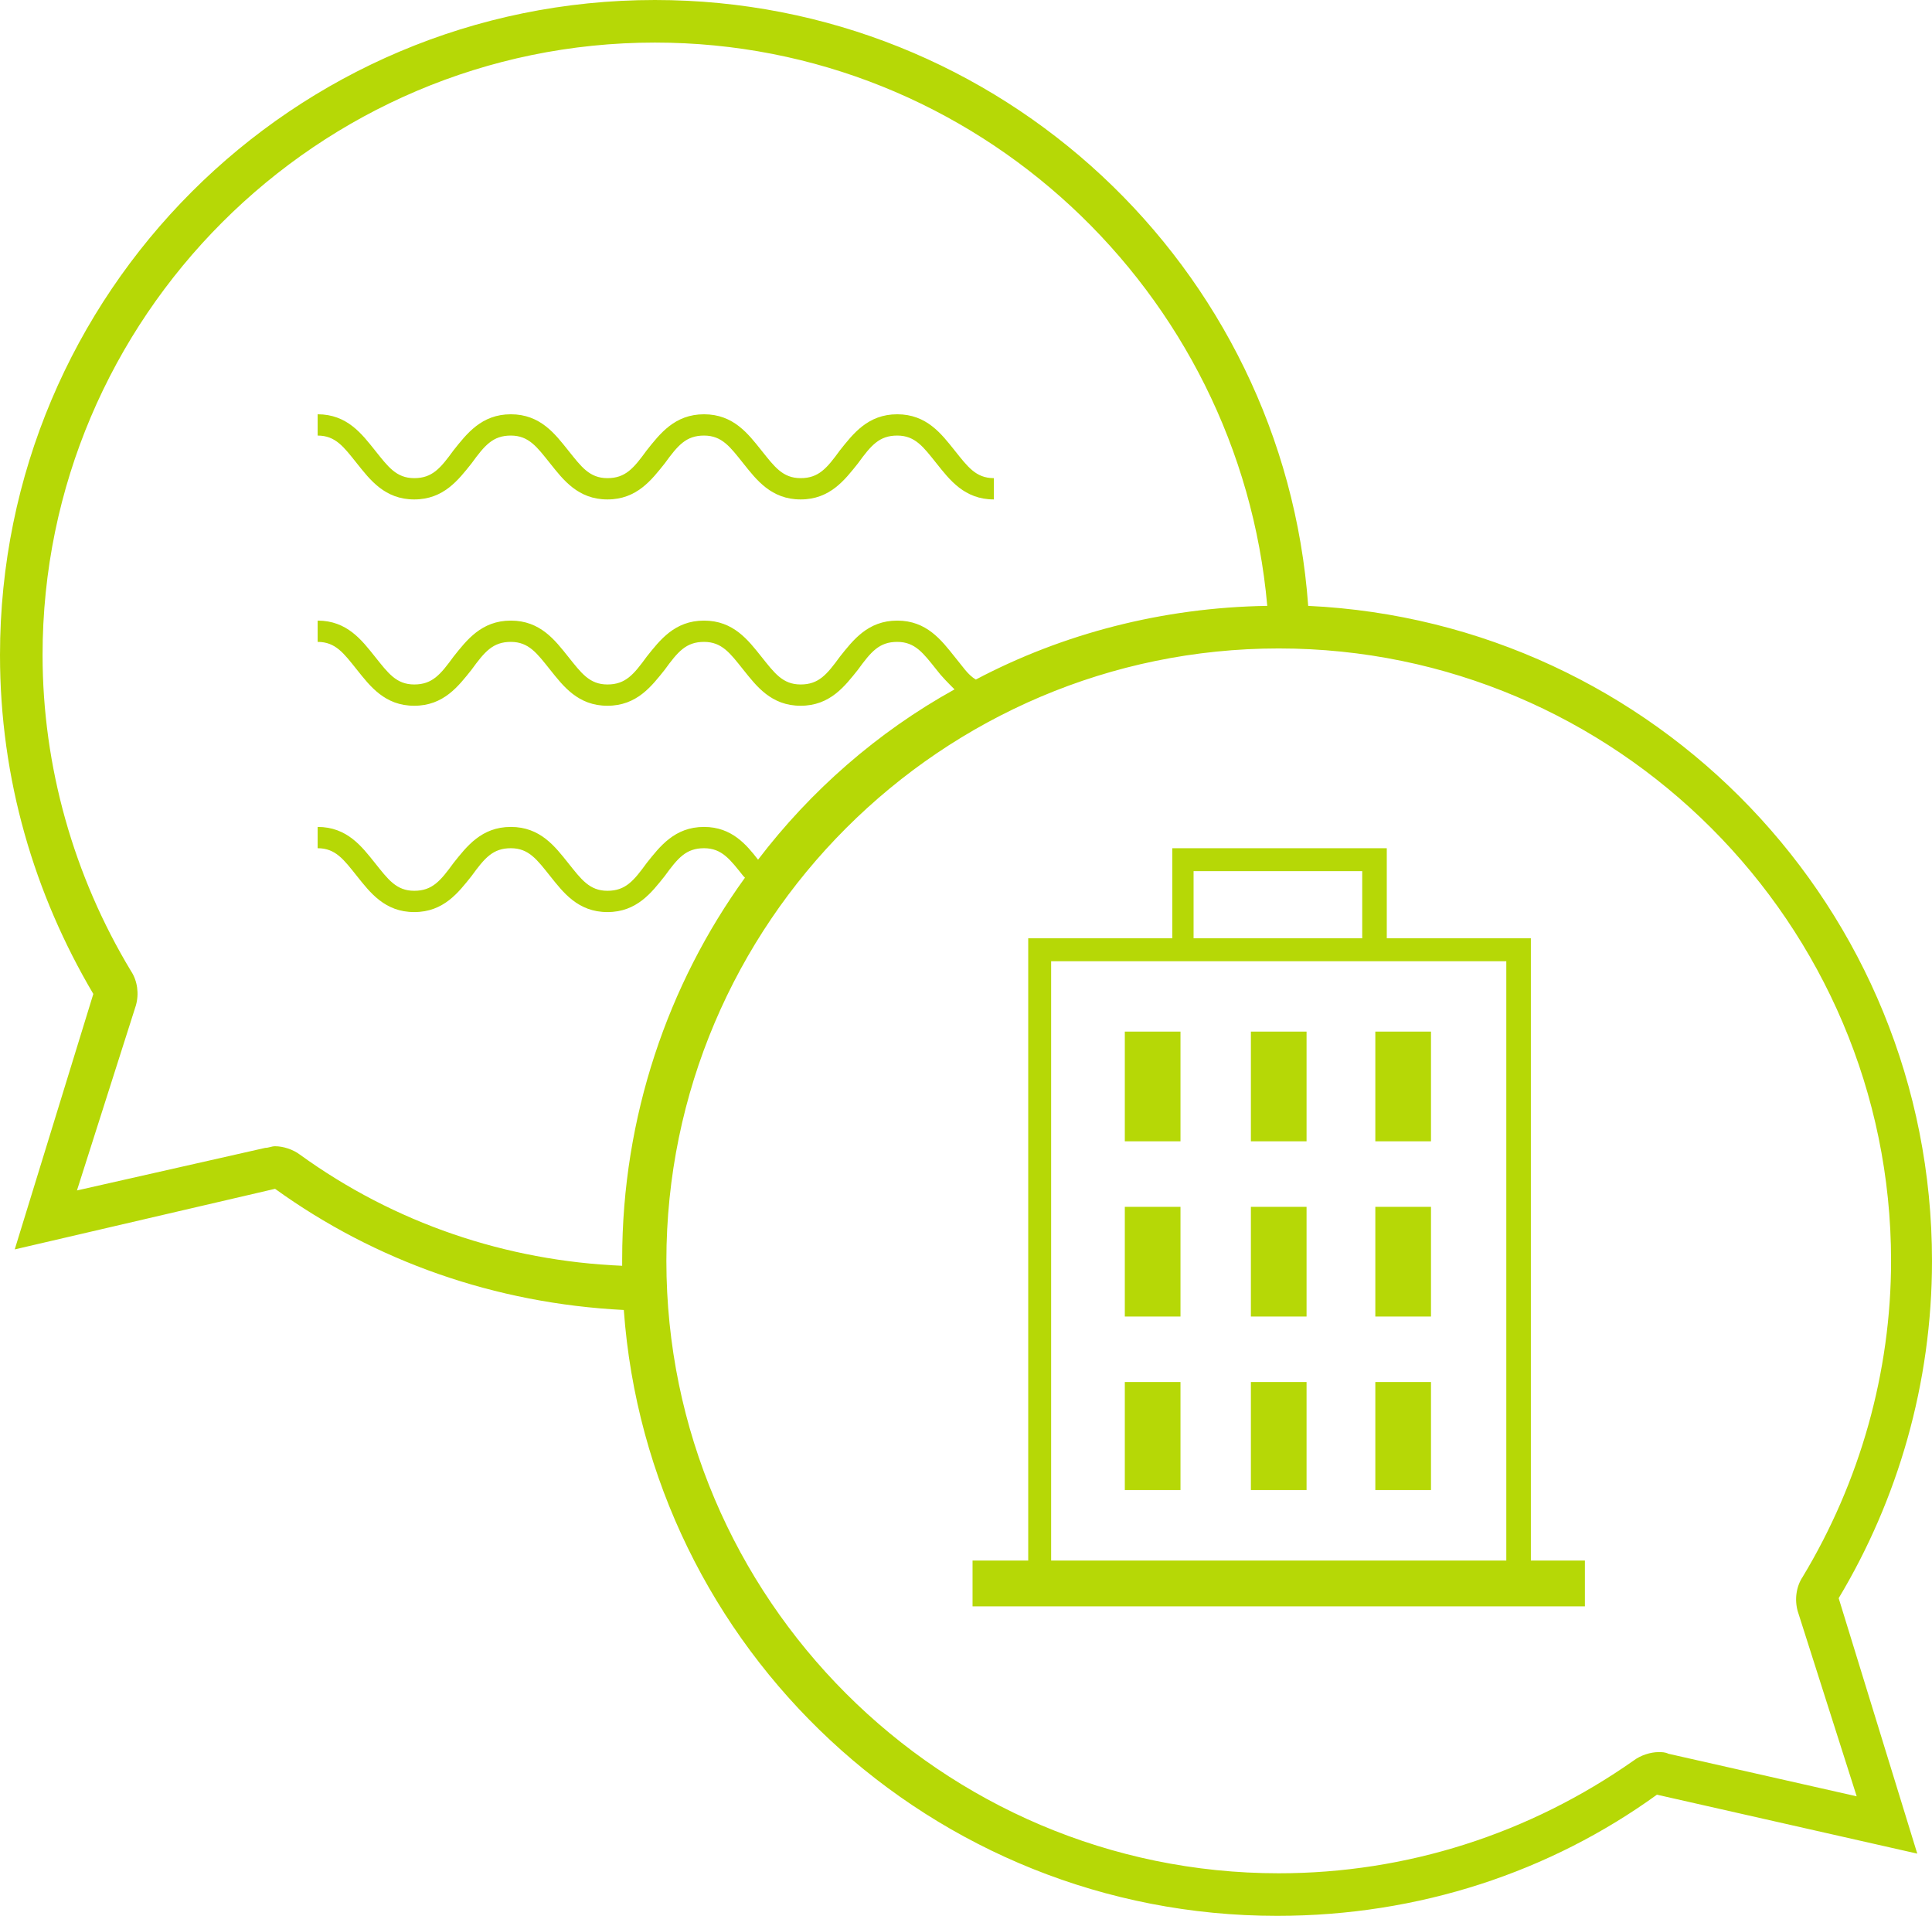
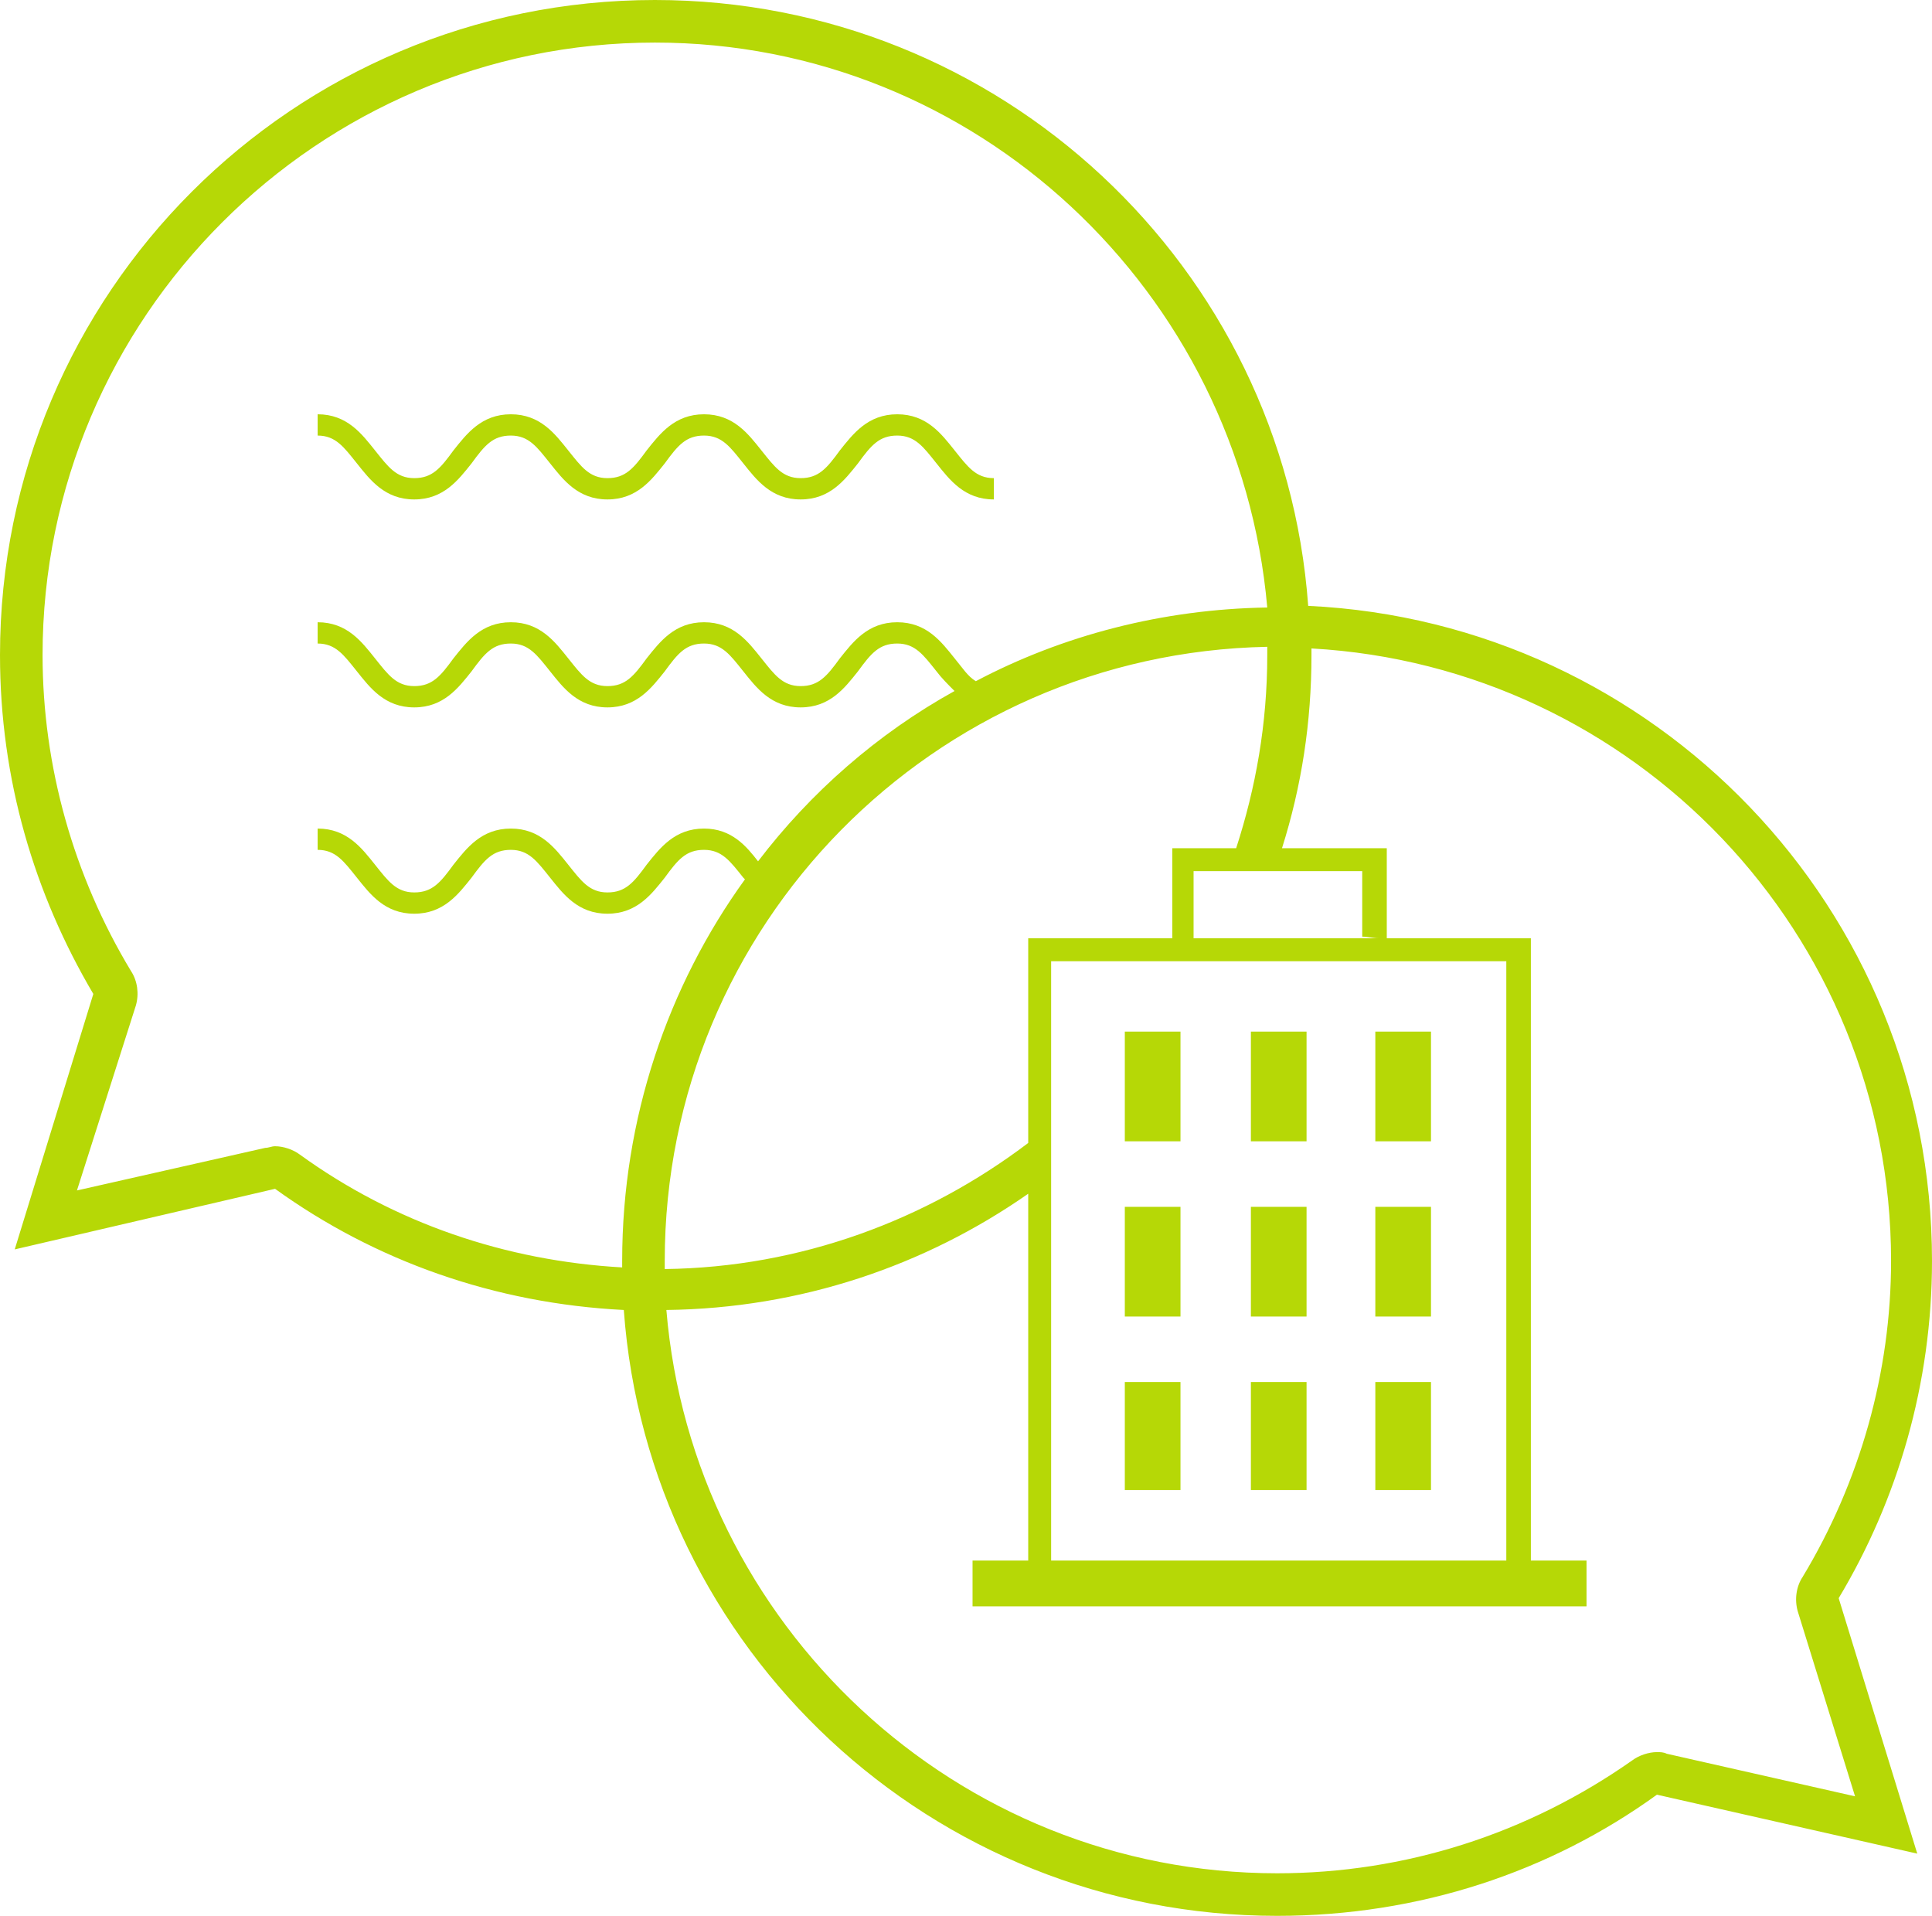
<svg xmlns="http://www.w3.org/2000/svg" width="118" height="117">
-   <path fill="#B6D806" d="M19.4 26.6v-1.3c1.8 0 2.7 1.2 3.5 2.2.8 1 1.3 1.7 2.4 1.7s1.6-.6 2.4-1.7c.8-1 1.7-2.2 3.5-2.2s2.7 1.2 3.5 2.2c.8 1 1.3 1.7 2.4 1.7 1.1 0 1.6-.6 2.4-1.7.8-1 1.7-2.2 3.5-2.2s2.7 1.2 3.5 2.2c.8 1 1.3 1.7 2.4 1.7 1.1 0 1.6-.6 2.4-1.7.8-1 1.7-2.2 3.5-2.2s2.7 1.2 3.5 2.2c.8 1 1.3 1.7 2.4 1.7v1.3c-1.8 0-2.7-1.2-3.5-2.2-.8-1-1.3-1.7-2.4-1.7s-1.6.6-2.4 1.7c-.8 1-1.7 2.2-3.5 2.2s-2.7-1.2-3.5-2.2c-.8-1-1.3-1.7-2.4-1.7-1.1 0-1.6.6-2.4 1.7-.8 1-1.7 2.2-3.5 2.2s-2.7-1.2-3.5-2.2c-.8-1-1.3-1.7-2.4-1.7s-1.6.6-2.4 1.7c-.8 1-1.7 2.2-3.5 2.2s-2.7-1.2-3.5-2.2c-.8-1-1.3-1.7-2.4-1.7zm92.9 71l4.8 15.6-15.9-3.6c-6.5 4.7-14.5 7.4-23.2 7.4-21.1 0-38.4-16.3-39.9-37-7.9-.4-15.2-3-21.3-7.4L.9 76.3l4.8-15.6C2.1 54.6 0 47.6 0 40 0 17.9 17.9 0 40 0c21.1 0 38.4 16.3 39.9 37 21.2 1 38.1 18.5 38.1 40 0 7.5-2.1 14.6-5.7 20.6zM38 77.3v-.4c0-8.7 2.8-16.8 7.5-23.3l-.1-.1c-.8-1-1.3-1.7-2.4-1.7-1.1 0-1.6.6-2.4 1.7-.8 1-1.7 2.2-3.5 2.2s-2.7-1.2-3.5-2.2c-.8-1-1.3-1.7-2.4-1.7s-1.6.6-2.4 1.7c-.8 1-1.7 2.2-3.5 2.2s-2.7-1.2-3.5-2.2c-.8-1-1.3-1.7-2.4-1.7v-1.3c1.8 0 2.7 1.2 3.5 2.2.8 1 1.3 1.7 2.4 1.7s1.6-.6 2.4-1.7c.8-1 1.7-2.2 3.5-2.2s2.7 1.2 3.5 2.2c.8 1 1.3 1.7 2.4 1.7 1.1 0 1.6-.6 2.4-1.7.8-1 1.7-2.2 3.5-2.2 1.7 0 2.6 1.1 3.3 2 3.2-4.2 7.3-7.8 12-10.4-.4-.4-.8-.8-1.1-1.2-.8-1-1.3-1.7-2.4-1.7s-1.6.6-2.4 1.7c-.8 1-1.7 2.2-3.5 2.2s-2.7-1.2-3.5-2.2c-.8-1-1.3-1.7-2.4-1.7-1.1 0-1.6.6-2.4 1.7-.8 1-1.7 2.2-3.5 2.2s-2.7-1.2-3.5-2.2c-.8-1-1.3-1.7-2.4-1.7s-1.6.6-2.4 1.7c-.8 1-1.7 2.2-3.5 2.2s-2.7-1.2-3.5-2.2c-.8-1-1.3-1.7-2.4-1.7v-1.3c1.8 0 2.7 1.2 3.5 2.2.8 1 1.3 1.7 2.4 1.7s1.6-.6 2.4-1.7c.8-1 1.7-2.2 3.5-2.2s2.7 1.2 3.5 2.2c.8 1 1.3 1.7 2.4 1.7 1.1 0 1.6-.6 2.4-1.7.8-1 1.7-2.2 3.5-2.2s2.7 1.2 3.5 2.2c.8 1 1.3 1.7 2.4 1.7 1.1 0 1.6-.6 2.4-1.7.8-1 1.7-2.2 3.5-2.2s2.7 1.2 3.5 2.2c.5.6.8 1.1 1.3 1.4 5.3-2.8 11.4-4.4 17.8-4.5C75.7 17.8 59.6 2.6 40 2.6 19.4 2.6 2.6 19.4 2.6 40c0 6.8 1.9 13.5 5.4 19.3.4.6.5 1.4.3 2.1L4.7 72.7l11.5-2.6c.2 0 .4-.1.6-.1.5 0 1.1.2 1.5.5 5.8 4.2 12.6 6.5 19.7 6.8zm71.8 21.1c-.2-.7-.1-1.5.3-2.1 3.5-5.8 5.4-12.5 5.4-19.3 0-20.6-16.8-37.4-37.4-37.4-20.6 0-37.4 16.8-37.4 37.4s16.8 37.4 37.4 37.4c7.8 0 15.3-2.4 21.7-6.9.4-.3 1-.5 1.5-.5.2 0 .4 0 .6.1l11.5 2.6-3.6-11.3zm-16.4-3.1h3.4v2.8H59.4v-2.8h3.4v-38h8.8v-5.5h13.1v5.5h8.8v38zm-20.5-38h10.3v-4.1H72.9v4.1zm19 1.4H64.2v36.6H92V58.7zM79.8 63h-3.4v6.7h3.4V63zm-7.7 0h-3.4v6.7h3.4V63zm15.3 0H84v6.7h3.4V63zm-7.6 10.7h-3.4v6.7h3.4v-6.7zm-7.7 0h-3.4v6.7h3.4v-6.7zm15.3 0H84v6.7h3.4v-6.7zm-7.6 10.7h-3.4V91h3.4v-6.6zm-7.7 0h-3.4V91h3.4v-6.6zm15.3 0H84V91h3.4v-6.6z" />
+   <path d="M19.4 26.6v-1.3c1.8 0 2.7 1.2 3.5 2.2.8 1 1.3 1.7 2.4 1.7s1.6-.6 2.4-1.7c.8-1 1.7-2.2 3.5-2.2s2.7 1.2 3.5 2.2c.8 1 1.3 1.7 2.4 1.7 1.1 0 1.6-.6 2.4-1.7.8-1 1.7-2.2 3.5-2.2s2.7 1.2 3.5 2.2c.8 1 1.3 1.7 2.4 1.7 1.1 0 1.6-.6 2.4-1.7.8-1 1.7-2.2 3.5-2.2s2.7 1.2 3.5 2.2c.8 1 1.3 1.7 2.4 1.7v1.3c-1.8 0-2.7-1.2-3.5-2.2-.8-1-1.3-1.7-2.4-1.7-1.1 0-1.6.6-2.4 1.7-.8 1-1.7 2.2-3.5 2.2s-2.7-1.2-3.5-2.2c-.8-1-1.3-1.7-2.4-1.7-1.1 0-1.6.6-2.4 1.7-.8 1-1.7 2.2-3.5 2.2s-2.7-1.2-3.5-2.2c-.8-1-1.3-1.7-2.4-1.7-1.1 0-1.6.6-2.4 1.7-.8 1-1.7 2.2-3.5 2.2s-2.7-1.2-3.5-2.2c-.8-1-1.3-1.7-2.4-1.7zm92.9 71l4.8 15.6-15.9-3.6c-6.5 4.7-14.5 7.4-23.2 7.4-21.1 0-38.4-16.3-39.9-37-7.9-.4-15.2-3-21.3-7.4L.9 76.3l4.8-15.6C2.1 54.6 0 47.6 0 40 0 17.9 17.9 0 40 0c21.1 0 38.4 16.3 39.9 37 21.2 1 38.1 18.5 38.1 40 0 7.5-2.1 14.6-5.7 20.6zM83.2 57.2v-4H72.9v4.1h11.3c-.3 0-.7-.1-1-.1zm-19 1.5v36.6H92V58.7H64.2zm11.3-6.9c1.2-3.7 1.9-7.6 1.9-11.8v-.5c-20.4.4-36.8 17-36.8 37.5v.5c8.3-.1 16-3 22.2-7.7V57.3h8.8v-5.5h3.9zM38 77.4V77c0-8.7 2.8-16.8 7.5-23.3l-.1-.1c-.8-1-1.3-1.7-2.4-1.7-1.1 0-1.6.6-2.4 1.7-.8 1-1.7 2.2-3.5 2.2s-2.7-1.2-3.5-2.2c-.8-1-1.3-1.7-2.4-1.7-1.1 0-1.6.6-2.4 1.7-.8 1-1.7 2.2-3.5 2.2s-2.7-1.2-3.5-2.2c-.8-1-1.3-1.7-2.4-1.7v-1.3c1.8 0 2.7 1.2 3.5 2.2.8 1 1.3 1.7 2.4 1.7s1.6-.6 2.4-1.7c.8-1 1.7-2.2 3.5-2.2s2.7 1.2 3.5 2.2c.8 1 1.3 1.7 2.4 1.7 1.1 0 1.6-.6 2.4-1.7.8-1 1.7-2.2 3.5-2.2 1.7 0 2.6 1.1 3.3 2 3.2-4.2 7.3-7.8 12-10.4-.4-.4-.8-.8-1.1-1.2-.8-1-1.3-1.7-2.4-1.7-1.1 0-1.6.6-2.4 1.7-.8 1-1.7 2.2-3.5 2.2S46.2 42 45.4 41c-.8-1-1.3-1.7-2.4-1.7-1.1 0-1.6.6-2.4 1.7-.8 1-1.7 2.2-3.5 2.2S34.4 42 33.6 41c-.8-1-1.3-1.7-2.4-1.7-1.1 0-1.6.6-2.4 1.7-.8 1-1.7 2.2-3.5 2.2S22.6 42 21.8 41c-.8-1-1.3-1.7-2.4-1.7V38c1.8 0 2.7 1.2 3.5 2.2.8 1 1.3 1.7 2.4 1.7s1.6-.6 2.4-1.7c.8-1 1.7-2.2 3.5-2.2s2.7 1.2 3.5 2.2c.8 1 1.3 1.7 2.4 1.7 1.1 0 1.6-.6 2.4-1.7.8-1 1.7-2.2 3.5-2.2s2.7 1.2 3.5 2.2c.8 1 1.3 1.7 2.4 1.7 1.1 0 1.6-.6 2.4-1.7.8-1 1.7-2.2 3.5-2.2s2.7 1.2 3.5 2.2c.5.6.8 1.1 1.3 1.4 5.3-2.8 11.4-4.4 17.8-4.5C75.7 17.8 59.6 2.6 40 2.6 19.4 2.6 2.6 19.4 2.6 40c0 6.8 1.9 13.5 5.4 19.3.4.6.5 1.4.3 2.1L4.7 72.7l11.5-2.6c.2 0 .4-.1.6-.1.5 0 1.1.2 1.5.5 5.8 4.2 12.6 6.5 19.7 6.9zm71.8 21c-.2-.7-.1-1.5.3-2.1 3.5-5.8 5.4-12.5 5.4-19.3 0-20-15.7-36.3-35.4-37.4v.4c0 4.1-.6 8-1.8 11.8h6.4v5.5h8.8v38h3.4v2.8H59.4v-2.8h3.4V72.9c-6.3 4.4-13.9 7-22.1 7.1 1.6 19.2 17.7 34.4 37.3 34.4 7.8 0 15.3-2.4 21.7-6.9.4-.3 1-.5 1.5-.5.2 0 .4 0 .6.1l11.5 2.6-3.5-11.3zM79.8 63h-3.4v6.7h3.4V63zm-7.7 0h-3.4v6.7h3.4V63zm15.3 0H84v6.7h3.4V63zm-7.6 10.7h-3.4v6.7h3.4v-6.7zm-7.7 0h-3.4v6.7h3.4v-6.7zm15.3 0H84v6.7h3.4v-6.7zm-7.6 10.7h-3.4V91h3.4v-6.6zm-7.7 0h-3.4V91h3.4v-6.6zm15.3 0H84V91h3.4v-6.6z" fill="#b6d806" />
</svg>
